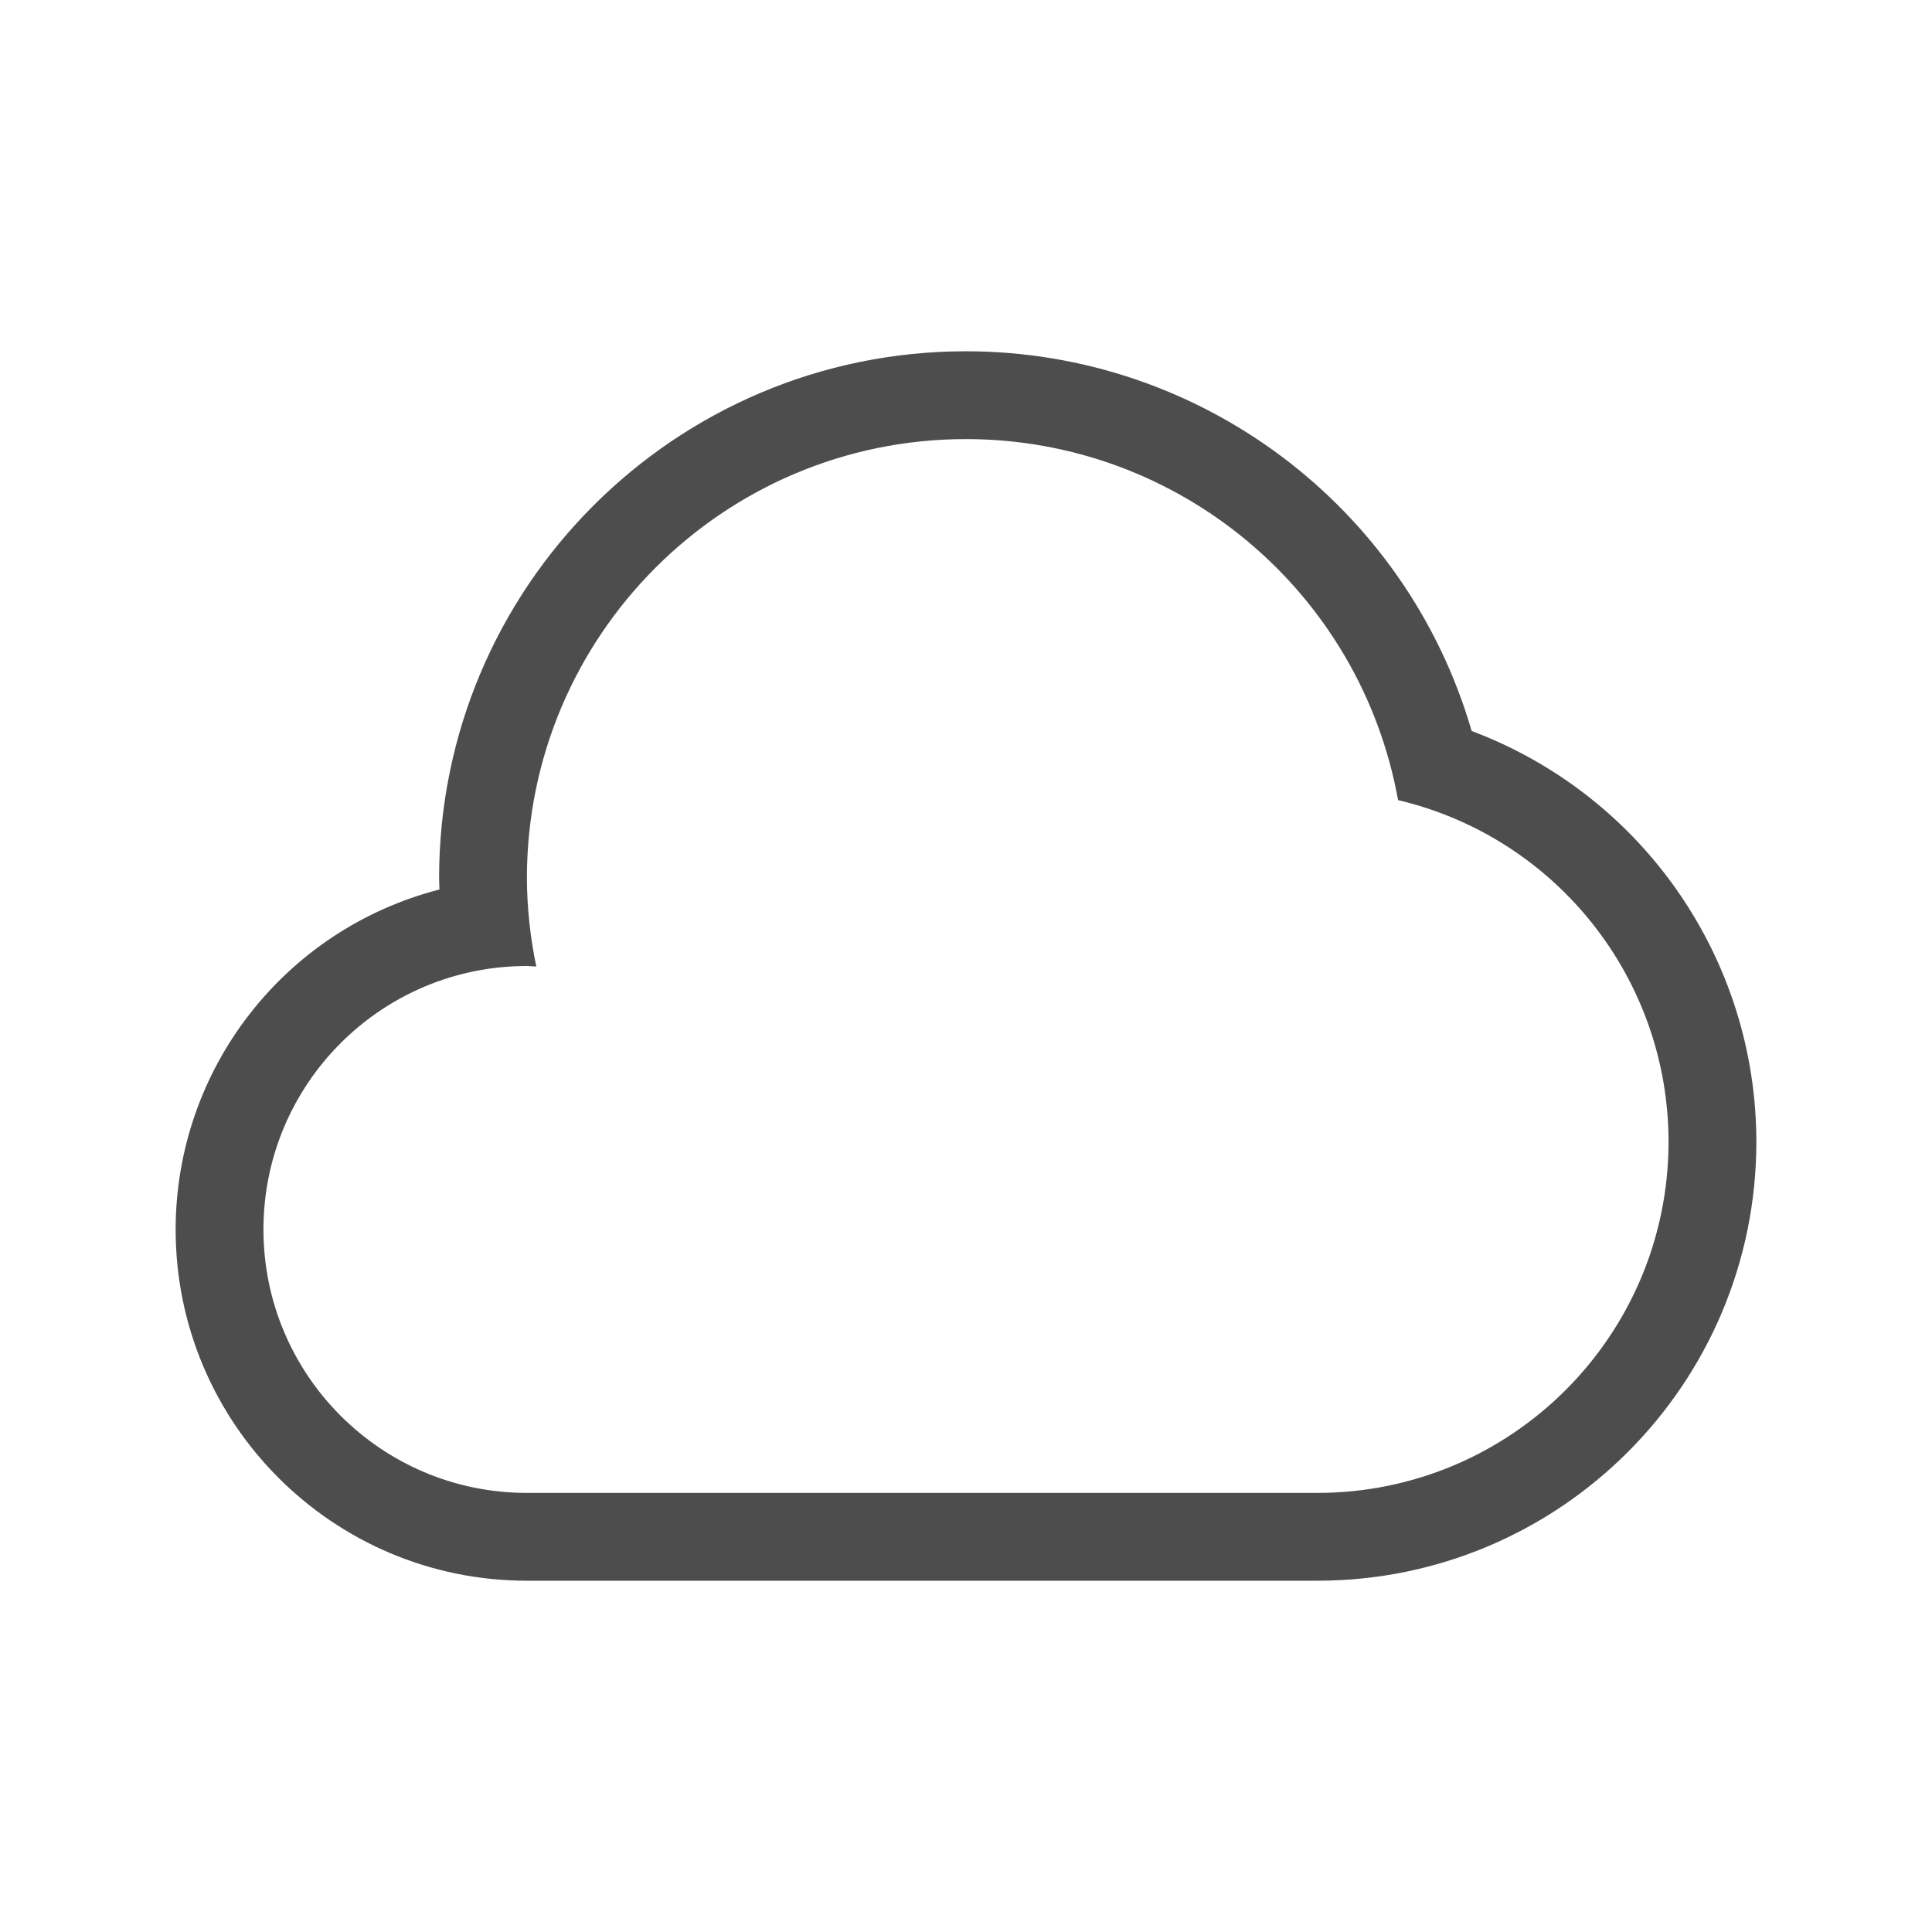
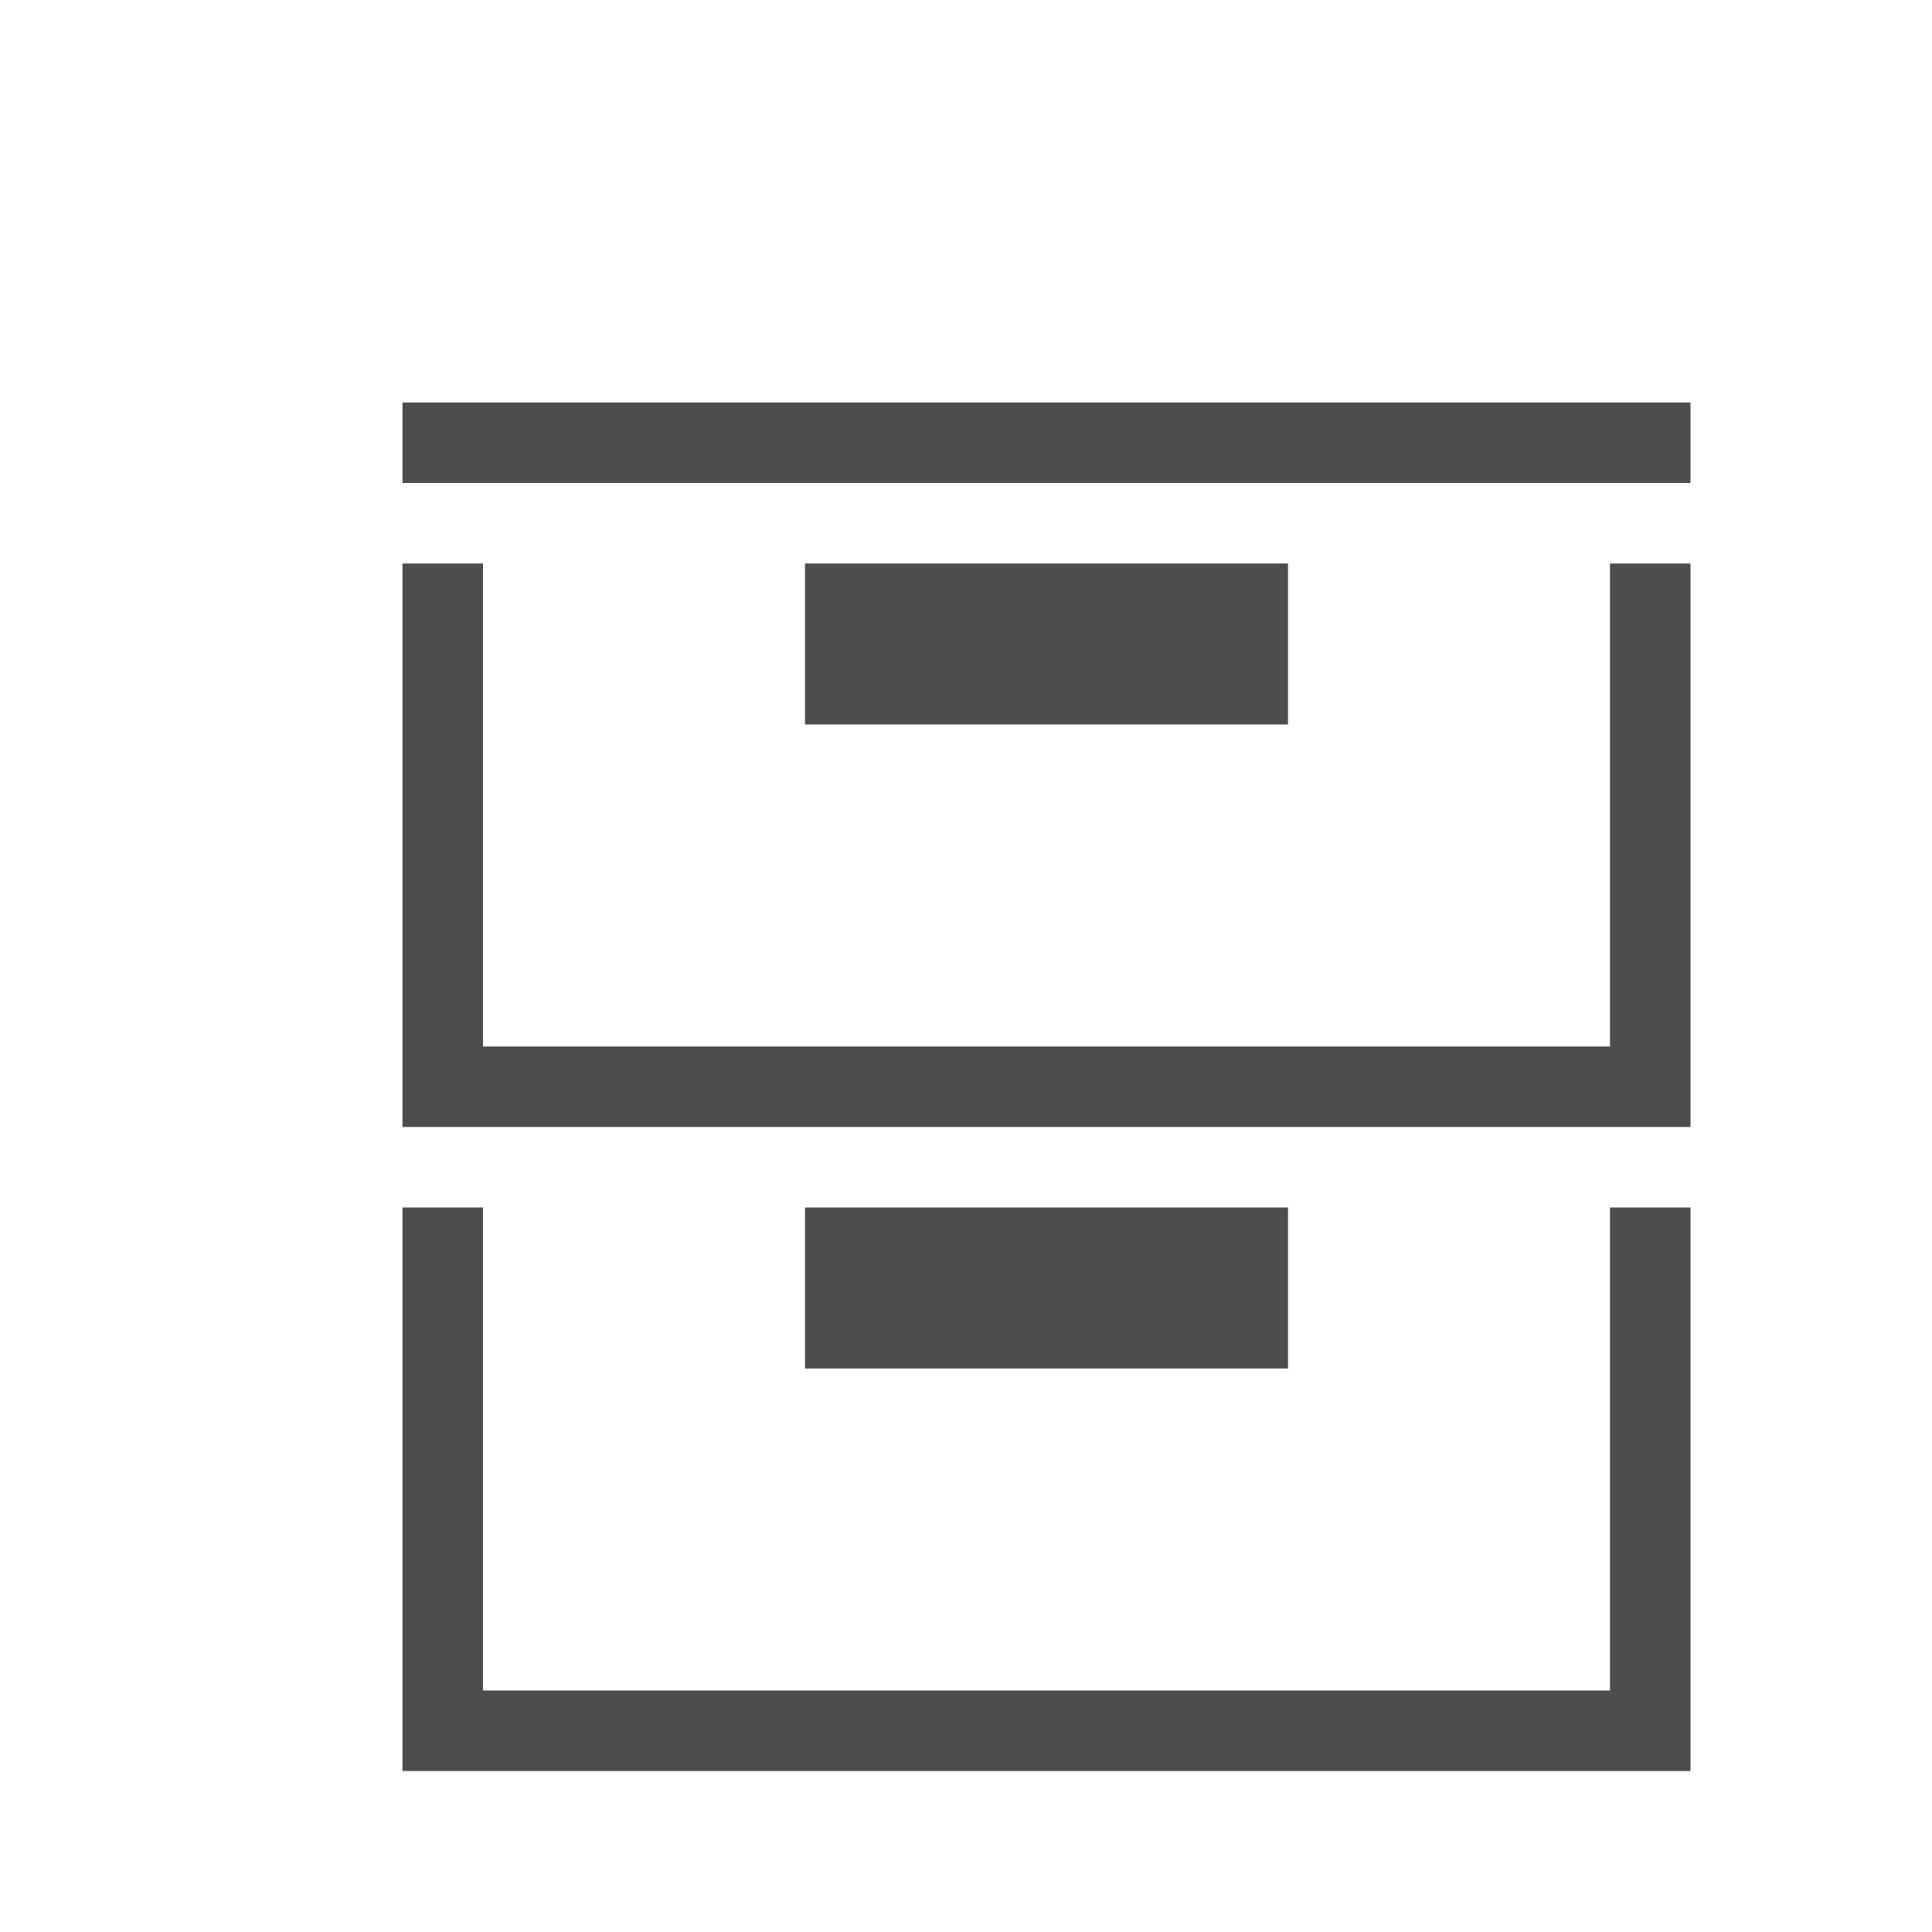
- <svg xmlns="http://www.w3.org/2000/svg" viewBox="0 0 22 22">
+ <svg xmlns="http://www.w3.org/2000/svg" viewBox="0 0 24 24">
  <defs id="defs3051">
    <style type="text/css" id="current-color-scheme">
      .ColorScheme-Text {
        color:#4d4d4d;
      }
      </style>
  </defs>
-   <path style="fill:currentColor;fill-opacity:1;stroke:none" d="M 11 4 A 6 6 0 0 0 5 10 A 6 6 0 0 0 5.004 10.129 A 4 4 0 0 0 2 14 A 4 4 0 0 0 6 18 L 15 18 A 5 5 0 0 0 20 13 A 5 5 0 0 0 16.758 8.324 A 6 6 0 0 0 11 4 z M 11 5 A 5 5 0 0 1 15.92 9.111 A 4 4 0 0 1 19 13 A 4 4 0 0 1 15 17 L 6 17 A 3 3 0 0 1 3 14 A 3 3 0 0 1 6 11 A 3 3 0 0 1 6.107 11.006 A 5 5 0 0 1 6 10 A 5 5 0 0 1 11 5 z " class="ColorScheme-Text" />
+   <a transform="translate(1,1)">
+     <path class="ColorScheme-Text" d="m4 4v1h16v-1zm0 2v7h16v-7h-1v6h-14v-6zm5 0v2h6v-2zm-5 8v7h16v-7h-1v6h-14v-6zm5 0v2h6v-2z" style="fill:currentColor;fill-opacity:1;stroke:none" />
+   </a>
</svg>
